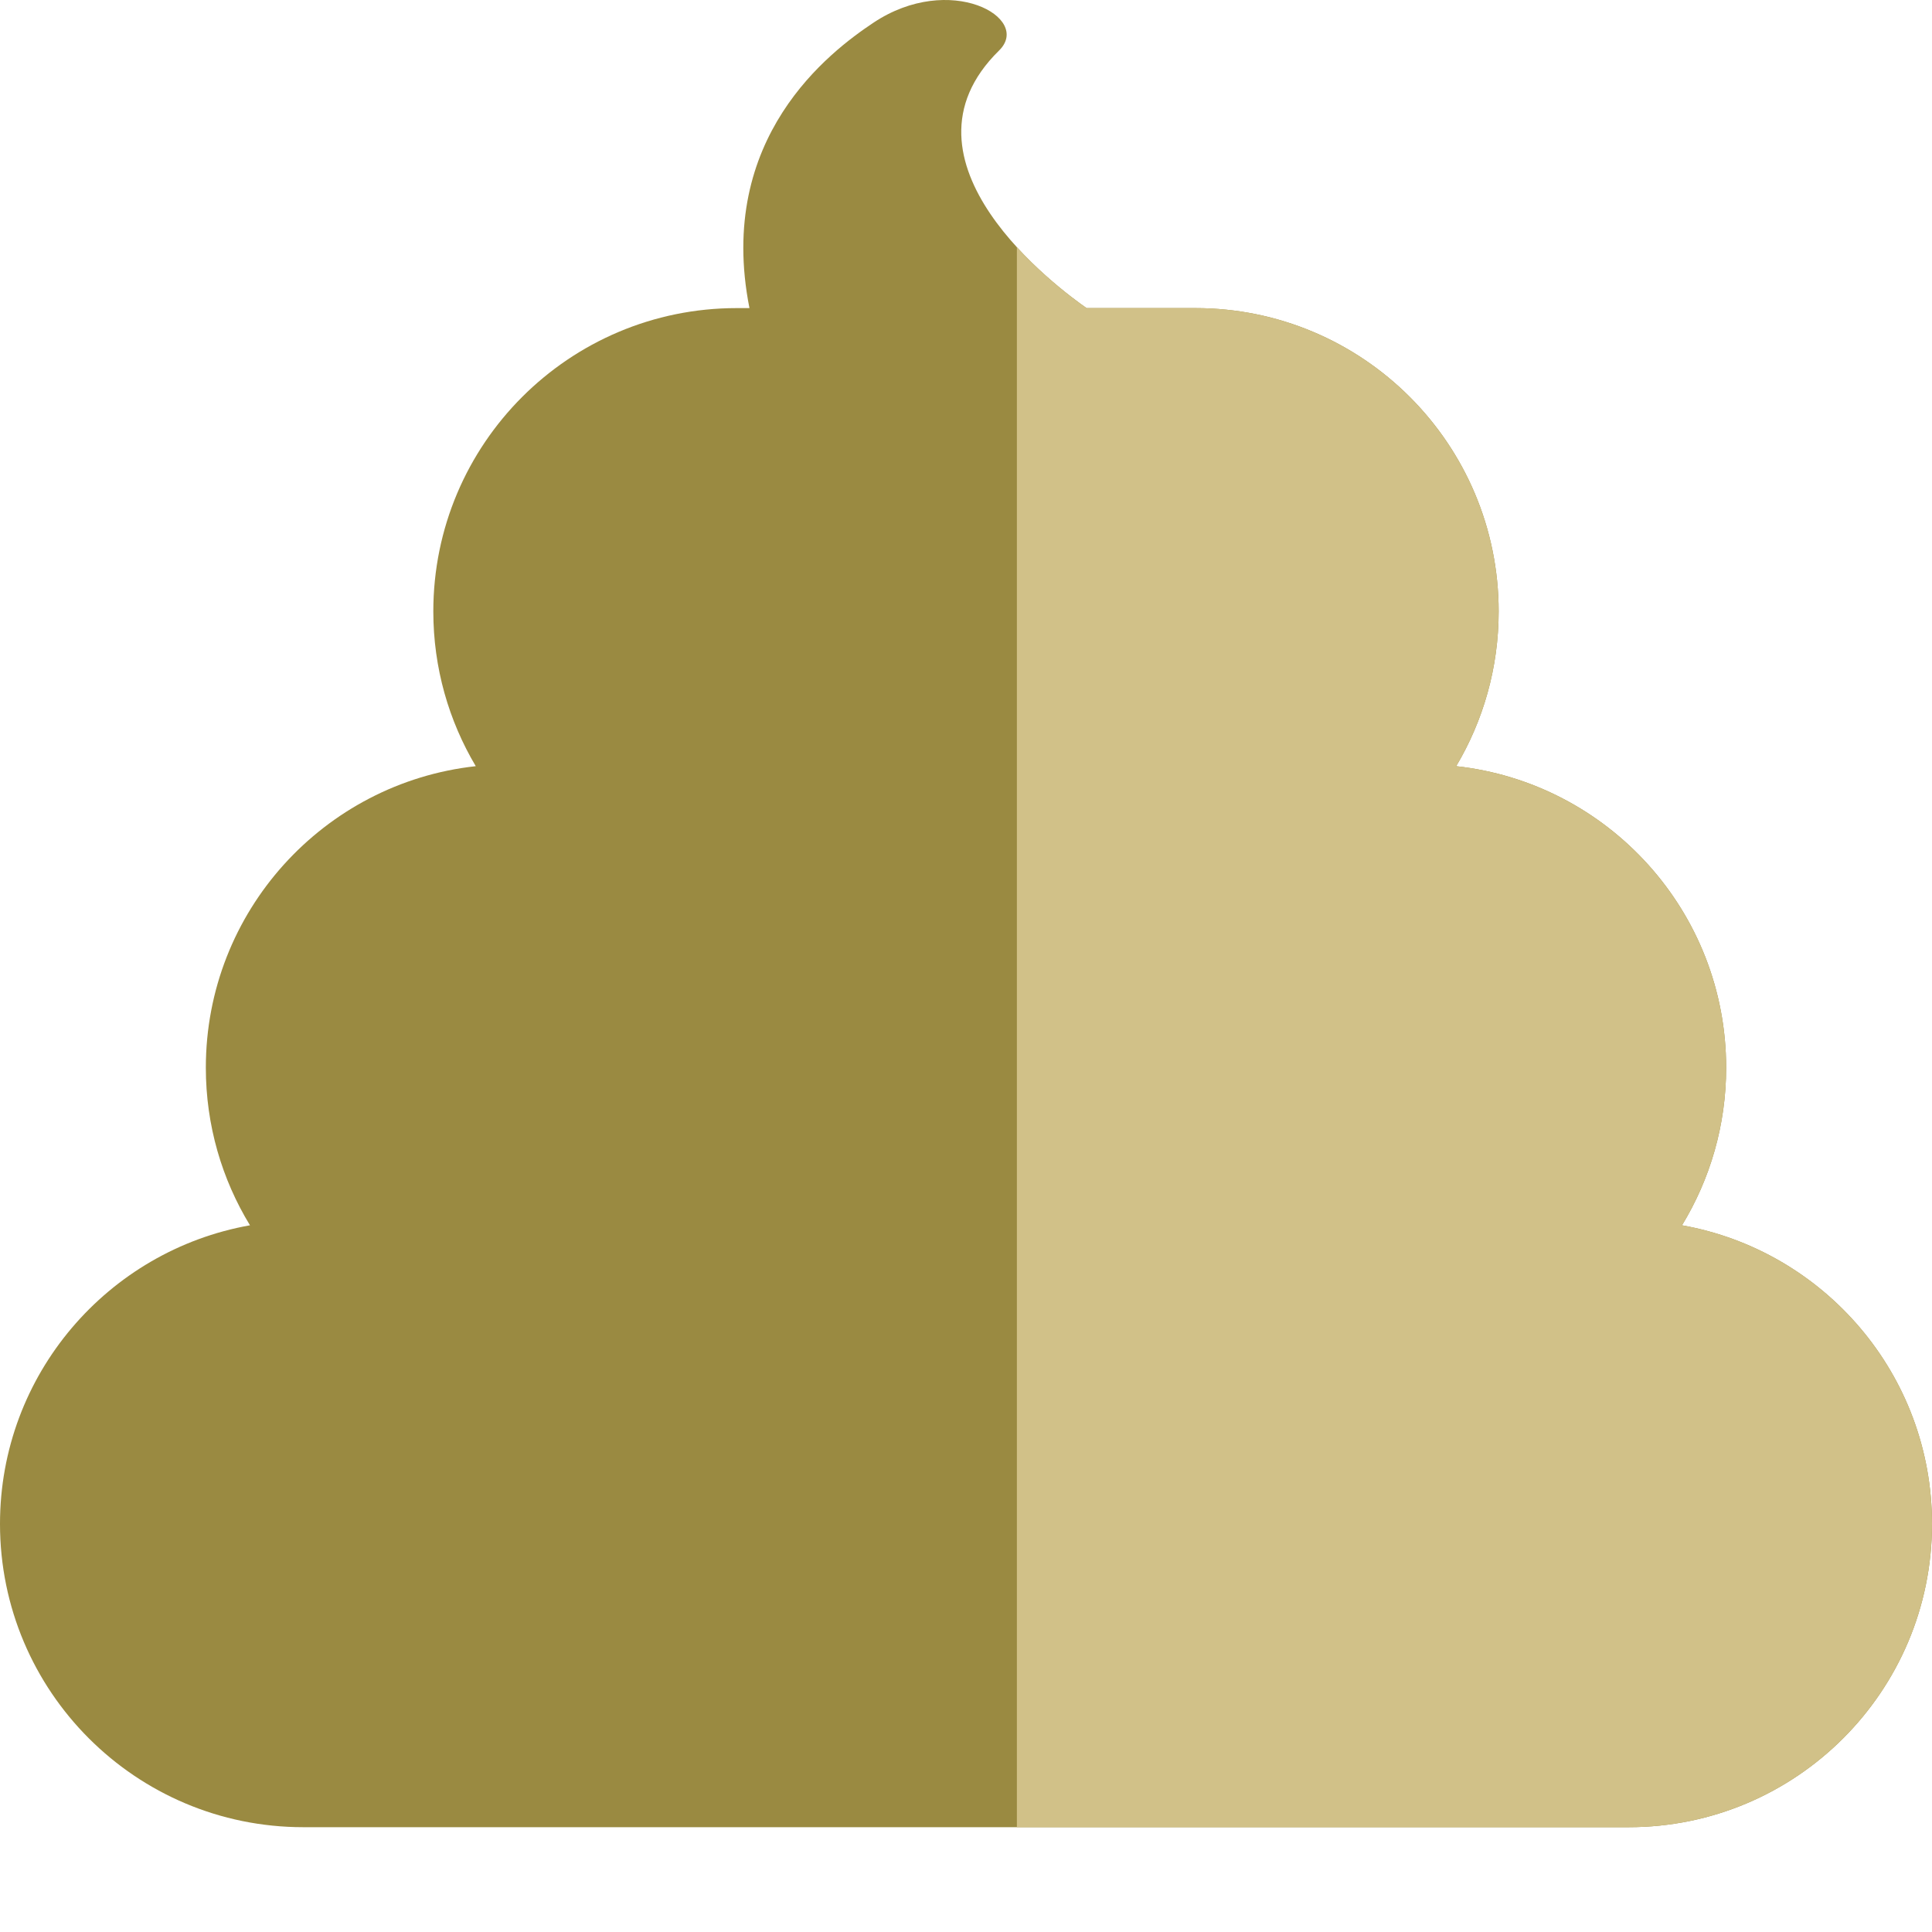
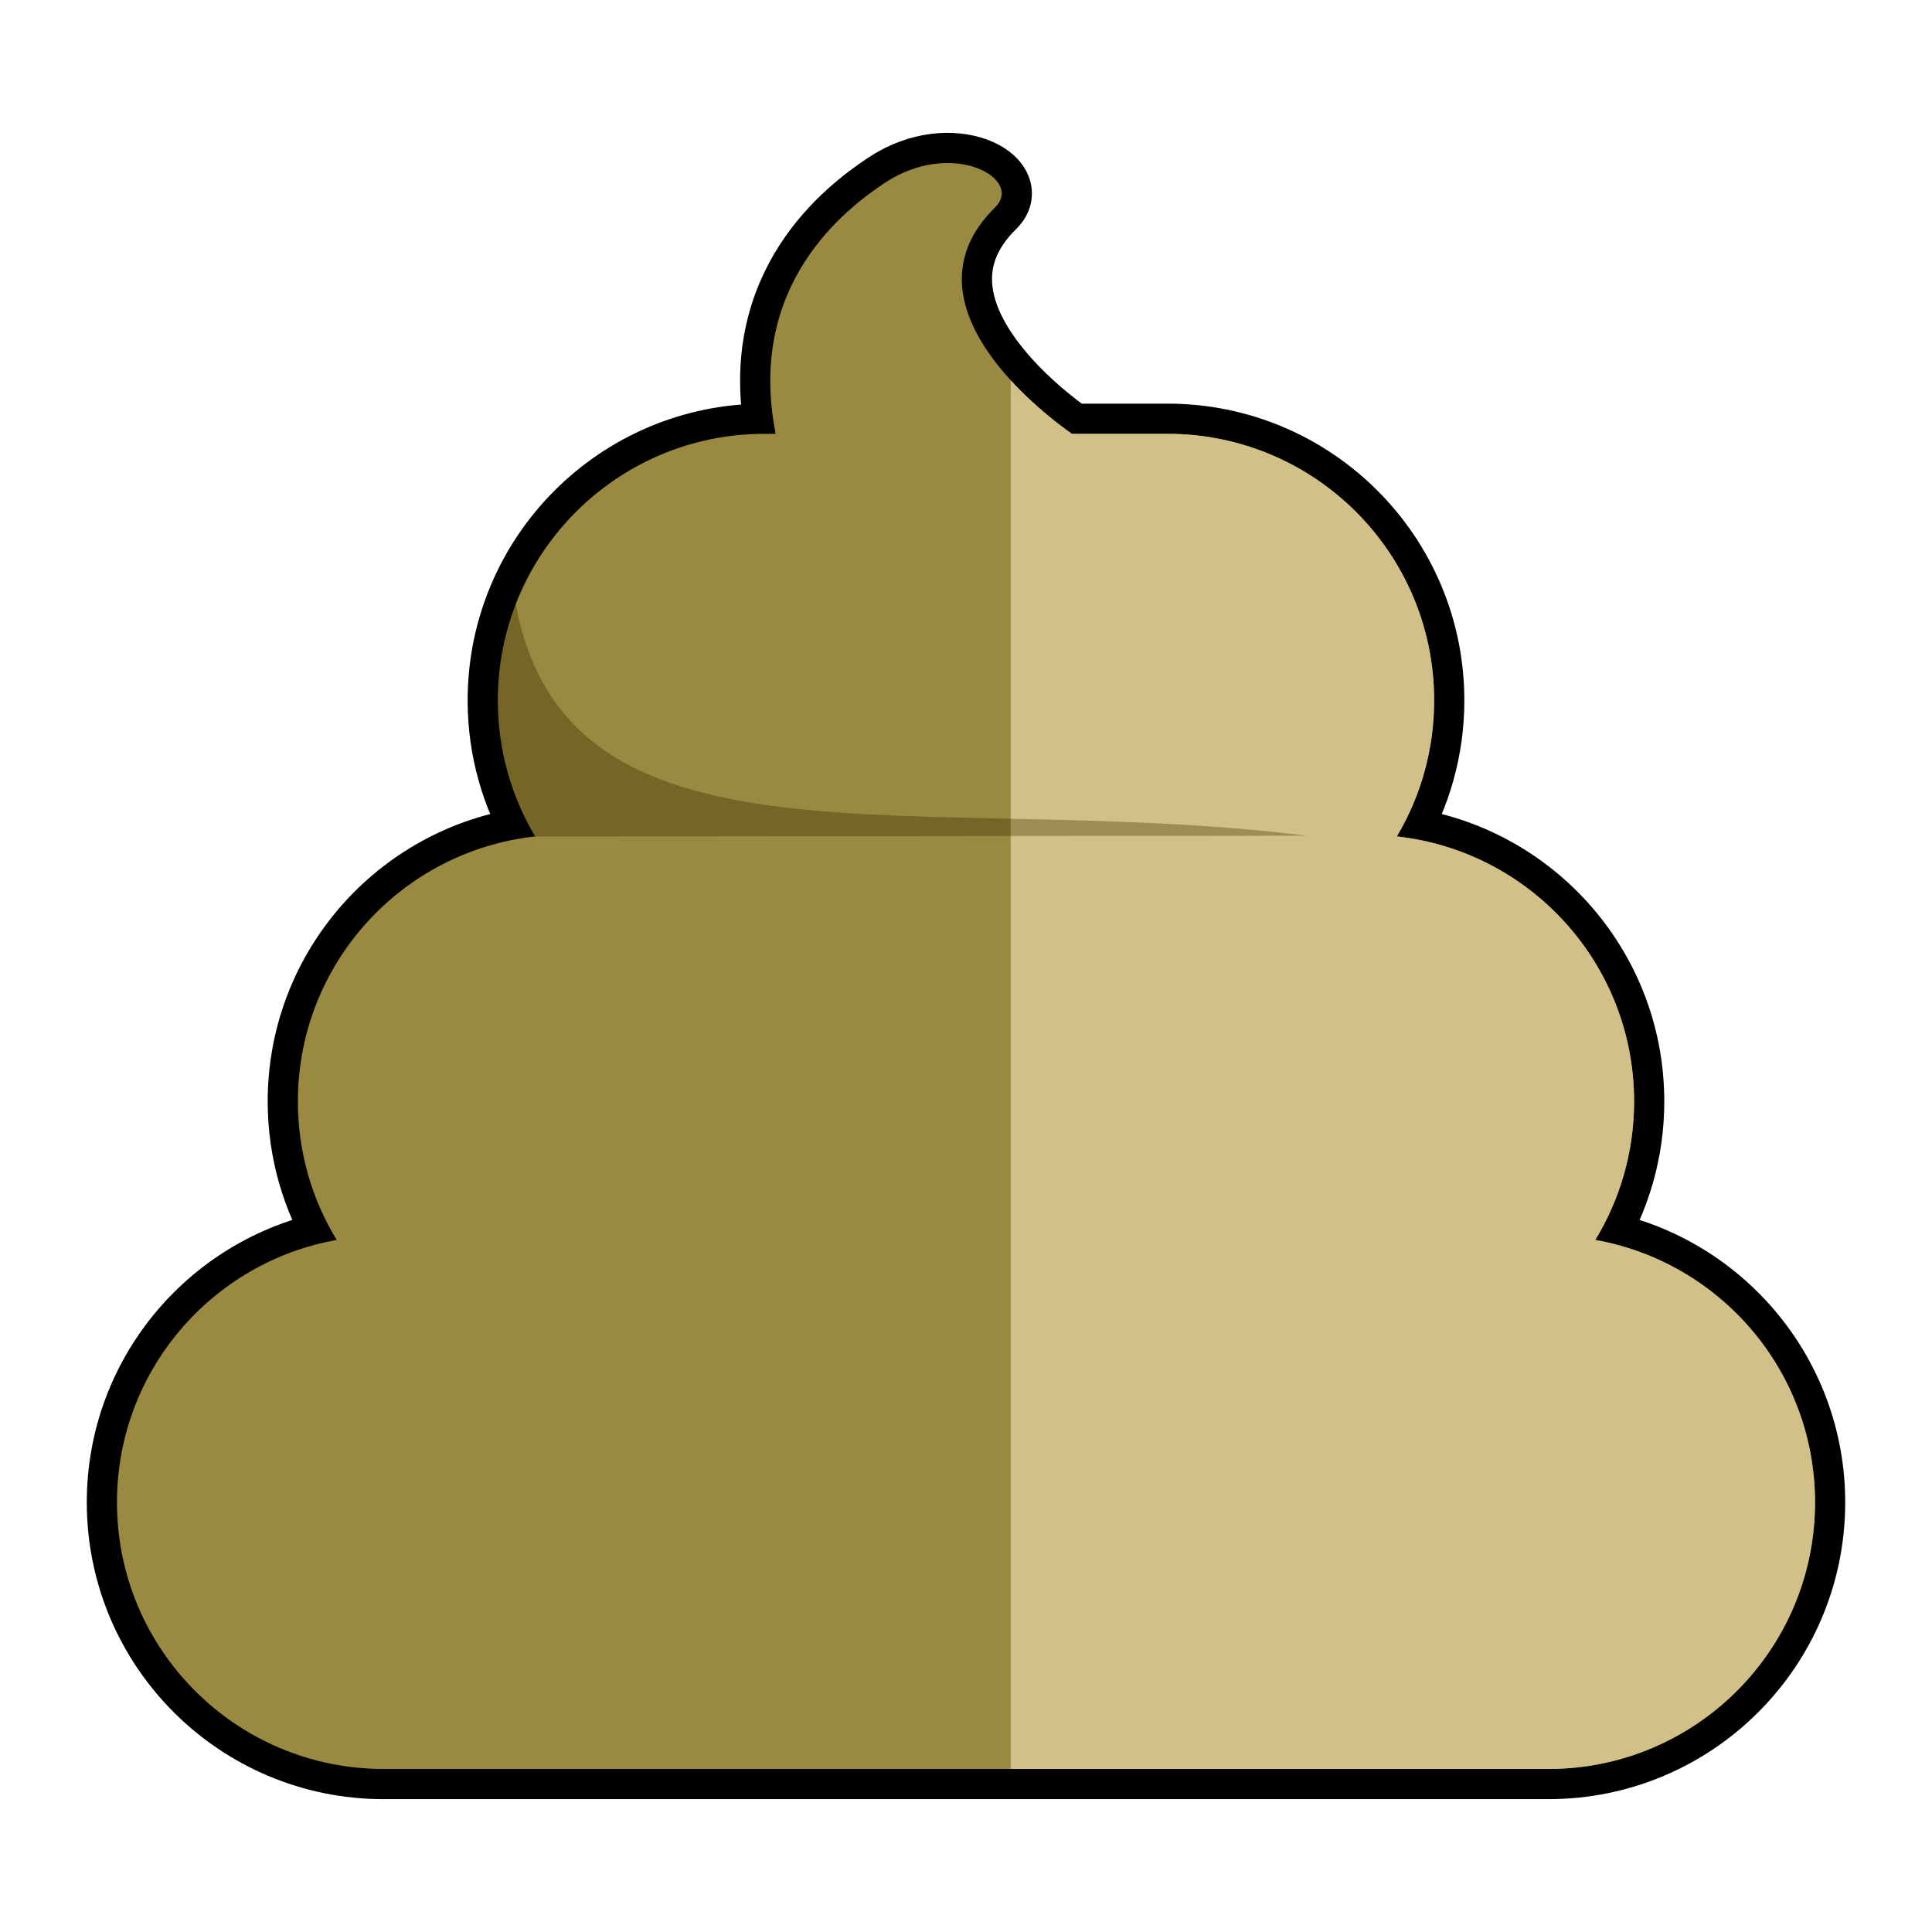
- <svg xmlns="http://www.w3.org/2000/svg" height="800px" width="800px" version="1.1" id="_x36_" viewBox="0 0 512 512" xml:space="preserve" fill="#000000">
-   <g id="SVGRepo_bgCarrier" stroke-width="0" />
-   <g id="SVGRepo_tracerCarrier" stroke-linecap="round" stroke-linejoin="round" />
-   <g id="SVGRepo_iconCarrier">
-     <g>
-       <path style="fill:#9a8a41;" d="M445.747,324.715c7.417-12.176,11.701-26.479,11.701-41.773c0-41.4-31.308-75.49-71.544-79.896 c7.144-12.003,11.256-26.025,11.256-41.012c0-44.389-35.995-80.384-80.398-80.384h-28.807c-7.202-5.01-53.115-38.884-23.187-68.266 c8.812-8.64-13.038-20.873-33.307-7.36c-11.428,7.618-41.802,30.417-32.847,75.626h-3.392c-44.39,0-80.388,35.994-80.388,80.384 c0,14.986,4.115,29.008,11.248,41.012c-40.228,4.406-71.533,38.496-71.533,79.896c0,15.295,4.273,29.598,11.698,41.773 C28.595,331.4,0,364.275,0,403.841c0,44.39,35.994,80.384,80.391,80.384h351.211c44.404,0,80.398-35.995,80.398-80.384 C512,364.275,483.394,331.4,445.747,324.715z" />
-       <g>
-         <path style="fill:#d1c188;" d="M445.747,324.715c7.417-12.176,11.701-26.479,11.701-41.773c0-41.4-31.308-75.49-71.544-79.896 c7.144-12.003,11.256-26.025,11.256-41.012c0-44.389-35.995-80.384-80.398-80.384h-28.807 c-2.717-1.883-10.896-7.863-18.472-16.143v418.718h162.12c44.404,0,80.398-35.995,80.398-80.384 C512,364.275,483.394,331.4,445.747,324.715z" />
-       </g>
-     </g>
+ <svg xmlns="http://www.w3.org/2000/svg" height="800px" width="800px" version="1.1" id="_x36_" viewBox="0 0 512 512" fill="#000000">
+   <defs />
+   <g>
+     <path style="fill: rgb(154, 138, 65); stroke: rgb(0, 0, 0); stroke-width: 16px; paint-order: stroke;" d="M 422.769 328.6 C 429.288 317.899 433.053 305.328 433.053 291.886 C 433.053 255.499 405.536 225.537 370.173 221.665 C 376.452 211.115 380.066 198.791 380.066 185.619 C 380.066 146.606 348.43 114.969 309.404 114.969 L 284.085 114.969 C 277.755 110.566 237.402 80.794 263.706 54.97 C 271.451 47.376 252.247 36.625 234.432 48.501 C 224.388 55.197 197.692 75.235 205.563 114.969 L 202.581 114.969 C 163.567 114.969 131.928 146.605 131.928 185.619 C 131.928 198.791 135.545 211.115 141.814 221.665 C 106.457 225.537 78.943 255.499 78.943 291.886 C 78.943 305.329 82.699 317.9 89.225 328.6 C 56.132 334.476 31 363.37 31 398.145 C 31 437.159 62.635 468.794 101.656 468.794 L 410.337 468.794 C 449.364 468.794 480.999 437.158 480.999 398.145 C 480.999 363.37 455.857 334.476 422.769 328.6 Z" />
+     <path style="fill:#d1c188;" d="M 422.769 328.6 C 429.288 317.899 433.053 305.328 433.053 291.886 C 433.053 255.499 405.536 225.537 370.173 221.665 C 376.452 211.115 380.066 198.791 380.066 185.619 C 380.066 146.606 348.43 114.969 309.404 114.969 L 284.085 114.969 C 281.697 113.314 274.508 108.059 267.85 100.781 L 267.85 468.794 L 410.338 468.794 C 449.365 468.794 481 437.158 481 398.145 C 480.999 363.37 455.857 334.476 422.769 328.6 Z" />
  </g>
+   <path style="fill: rgba(137, 123, 60, 0.52); mix-blend-mode: multiply;" d="M 136.188 157.188 C 148.127 235.384 243.426 208.769 346.296 221.466 L 140.148 221.68 C 123.694 193.78 131.497 167.819 136.188 157.188 Z" />
+   <path style="fill: rgba(137, 123, 60, 0.52); transform-origin: 282.81px 296.394px; mix-blend-mode: multiply;" d="M 137.843 328.62 C 126.563 262.022 233.463 275.323 433.445 264.524 L 142.425 264.167 C 125.971 292.067 133.152 317.989 137.843 328.62 Z" transform="matrix(-1, 0, 0, -1, -0.000028, -0.000008)" />
</svg>
